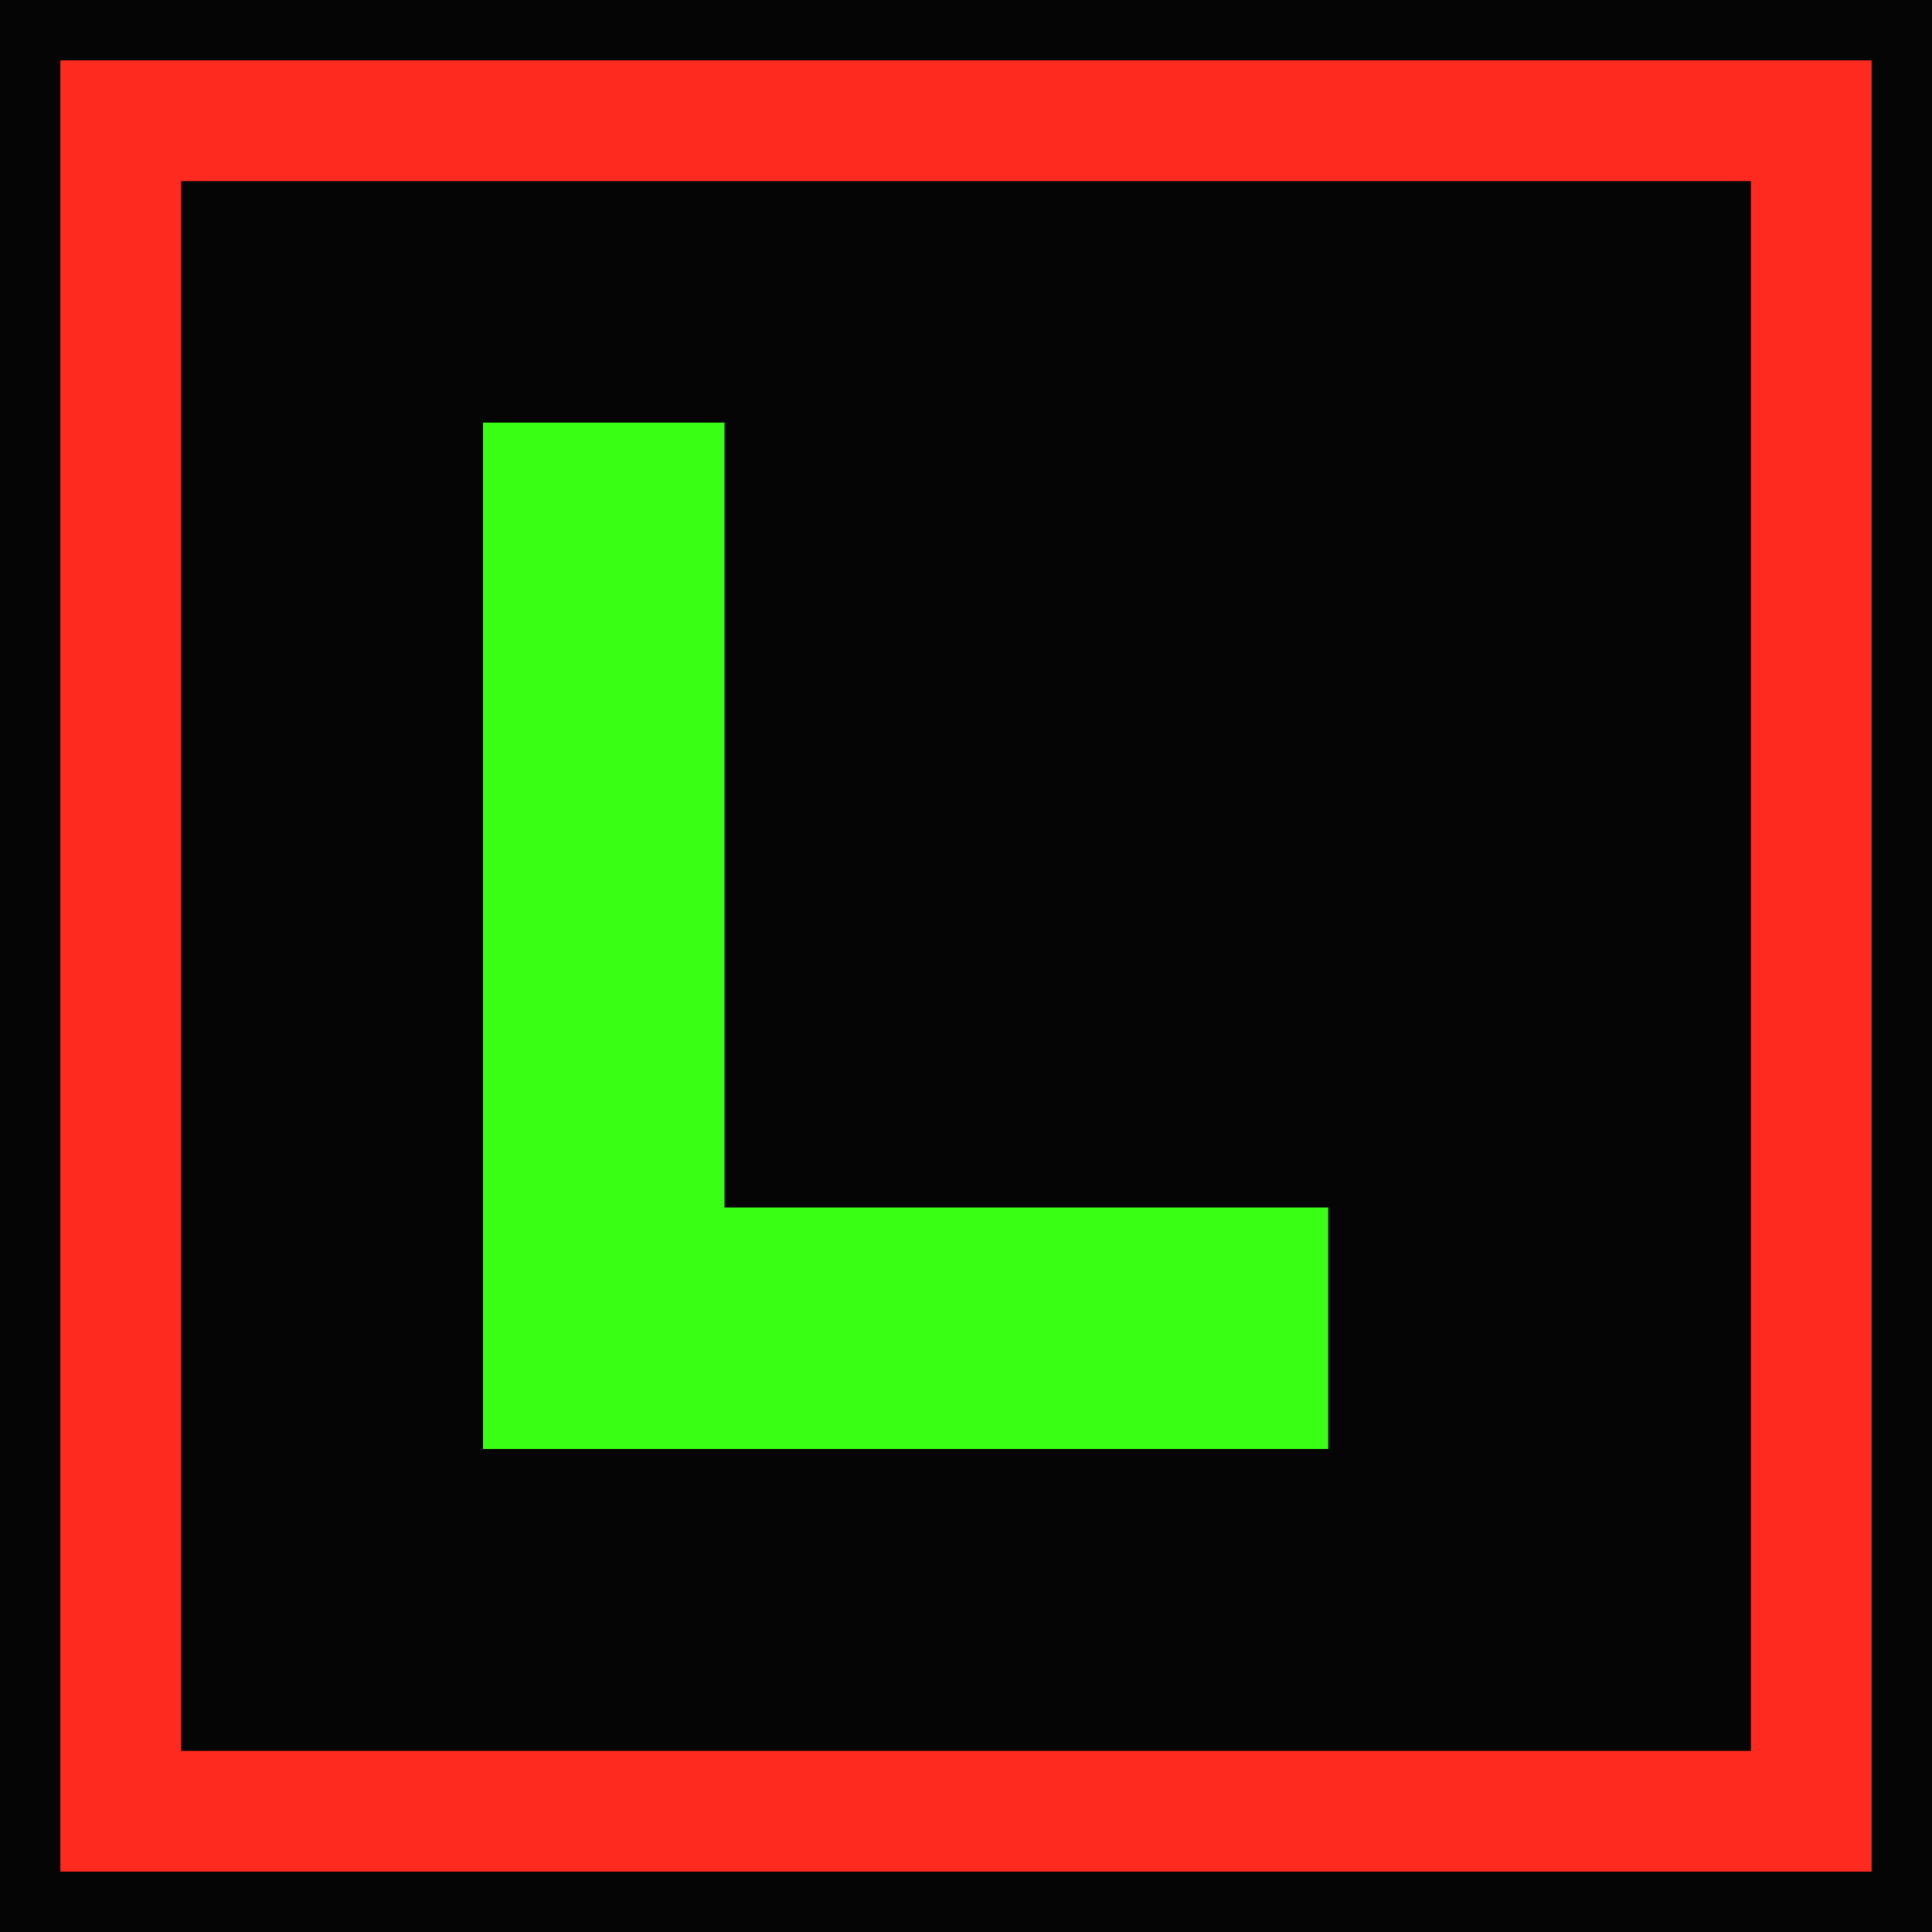
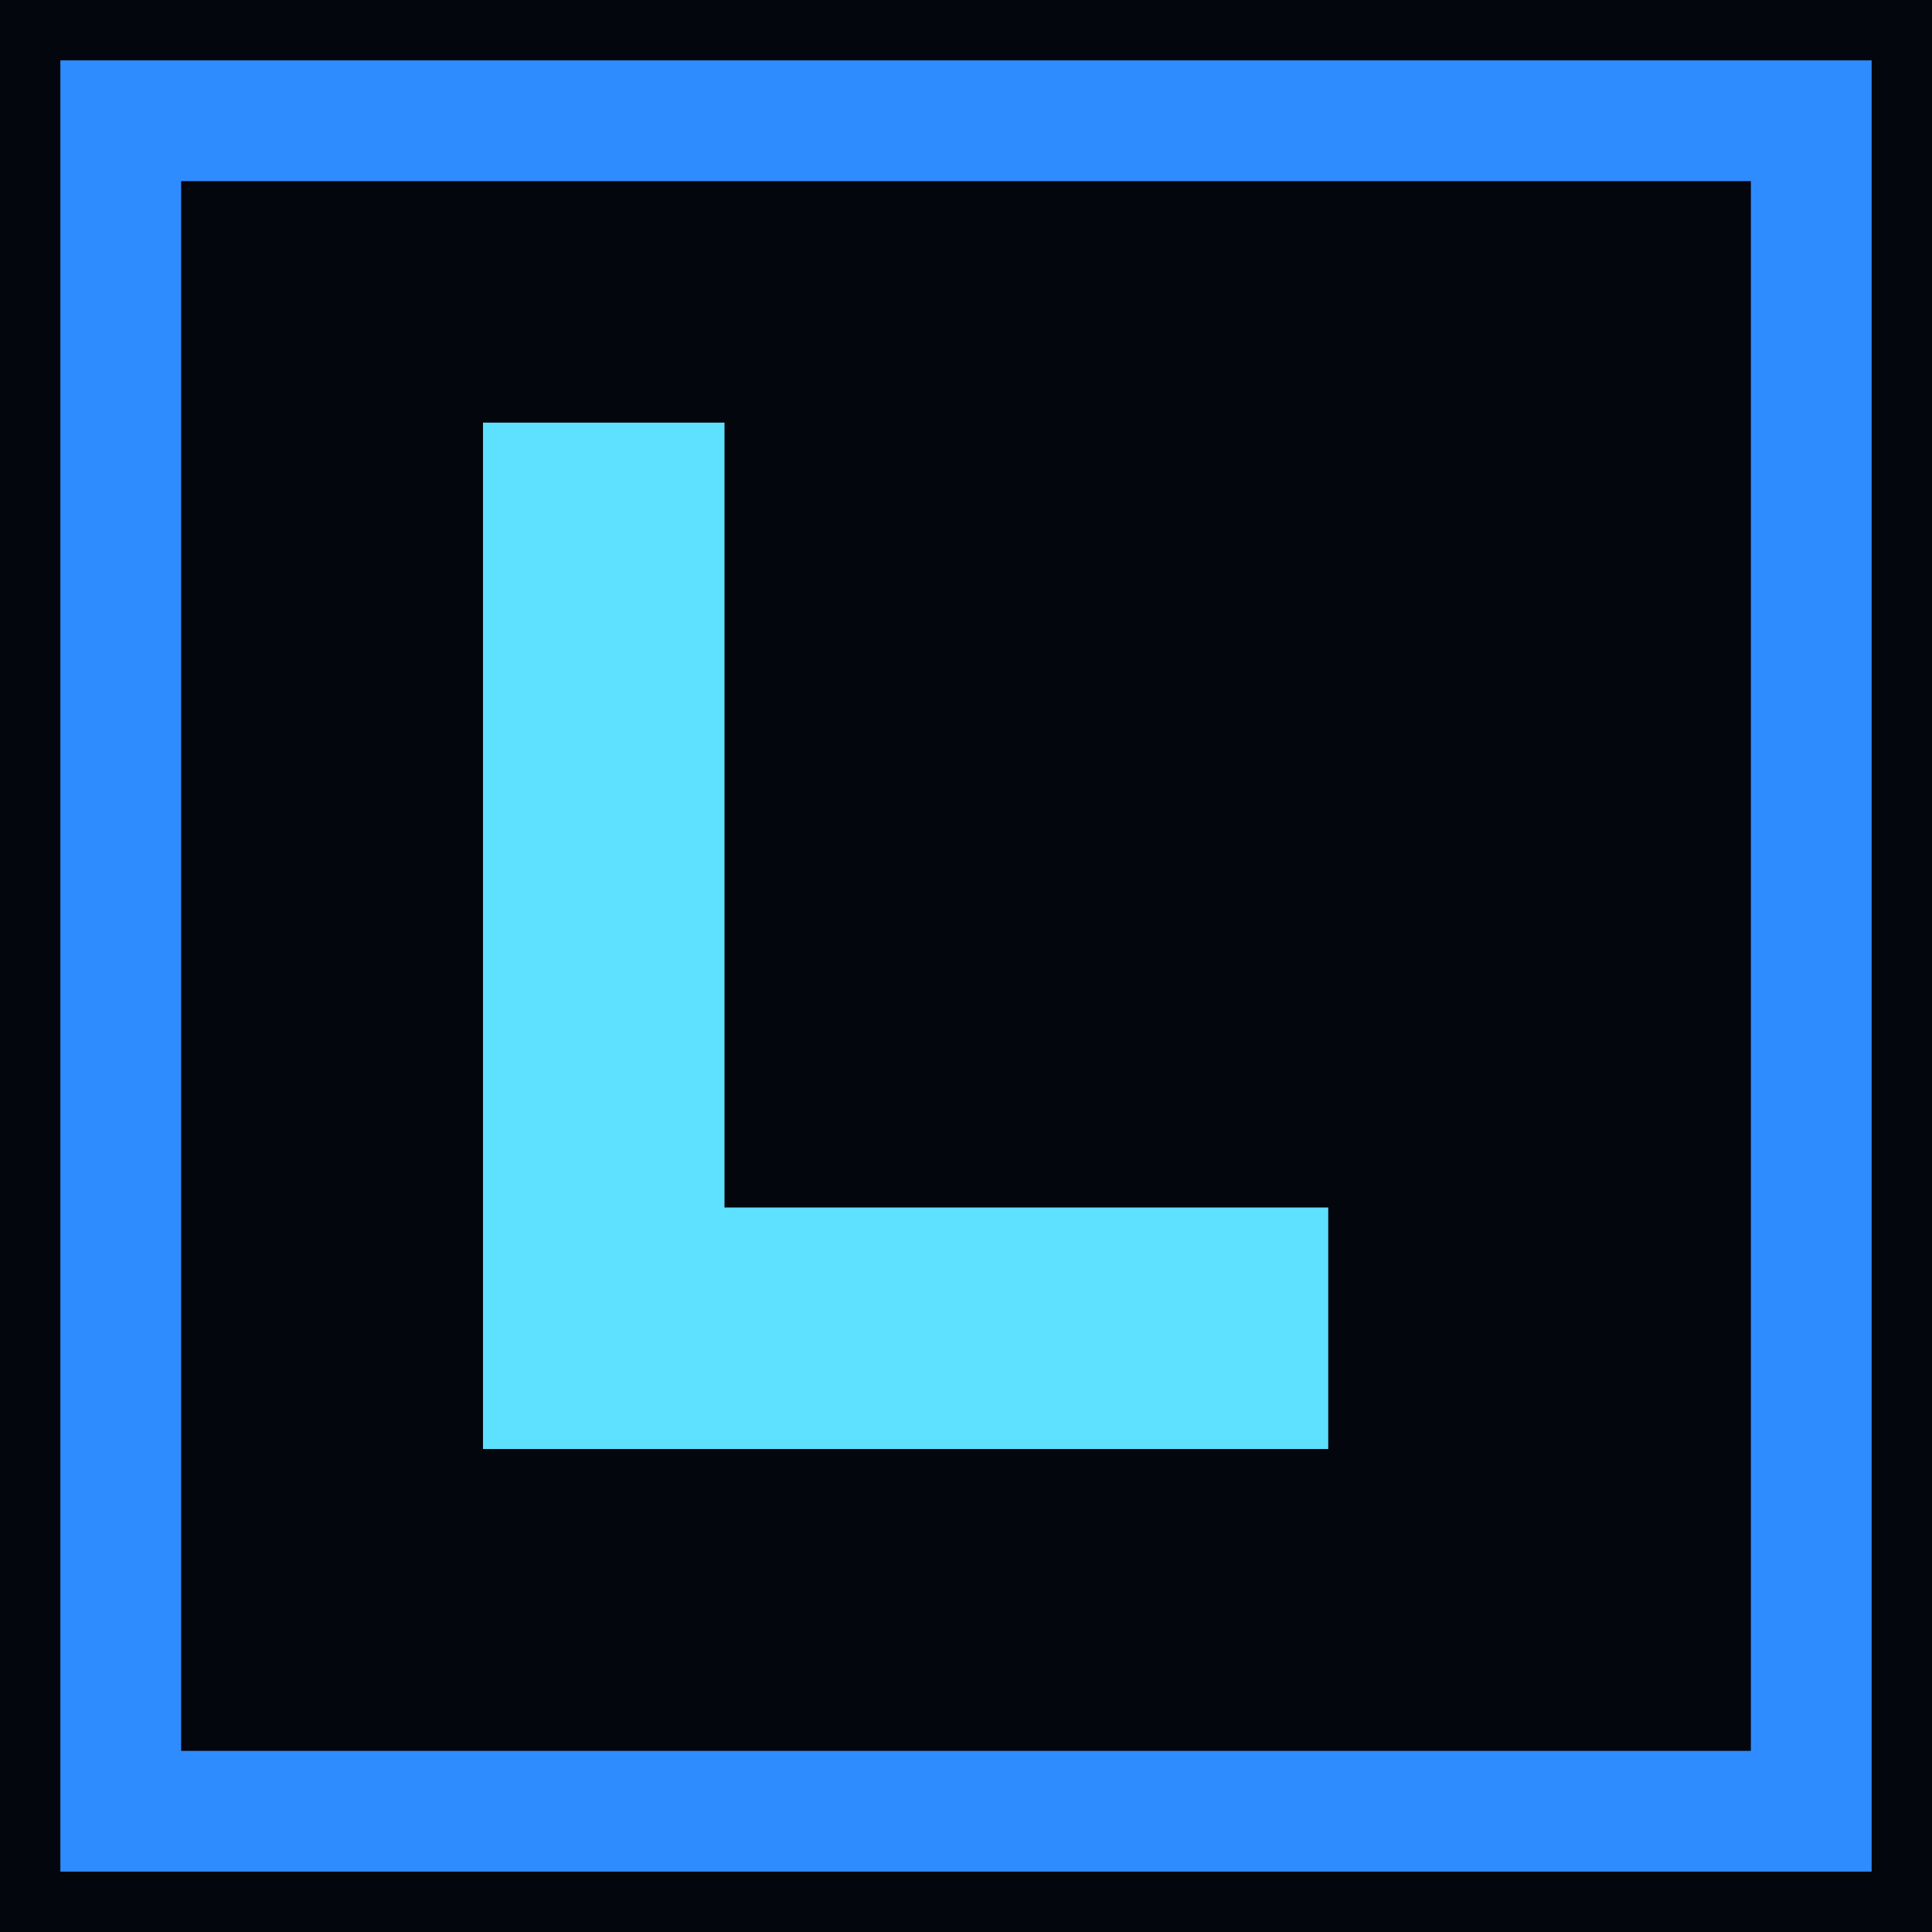
<svg xmlns="http://www.w3.org/2000/svg" viewBox="0 0 64 64">
-   <rect width="64" height="64" fill="#050505" />
-   <rect x="4" y="4" width="56" height="56" fill="none" stroke="#ff2a1f" stroke-width="4" />
-   <path d="M20 14v30h24" fill="none" stroke="#39ff14" stroke-width="8" />
+   <rect width="64" height="64" fill="#03060d" />
+   <rect x="4" y="4" width="56" height="56" fill="none" stroke="#2f8cff" stroke-width="4" />
+   <path d="M20 14v30h24" fill="none" stroke="#5ee0ff" stroke-width="8" />
</svg>
